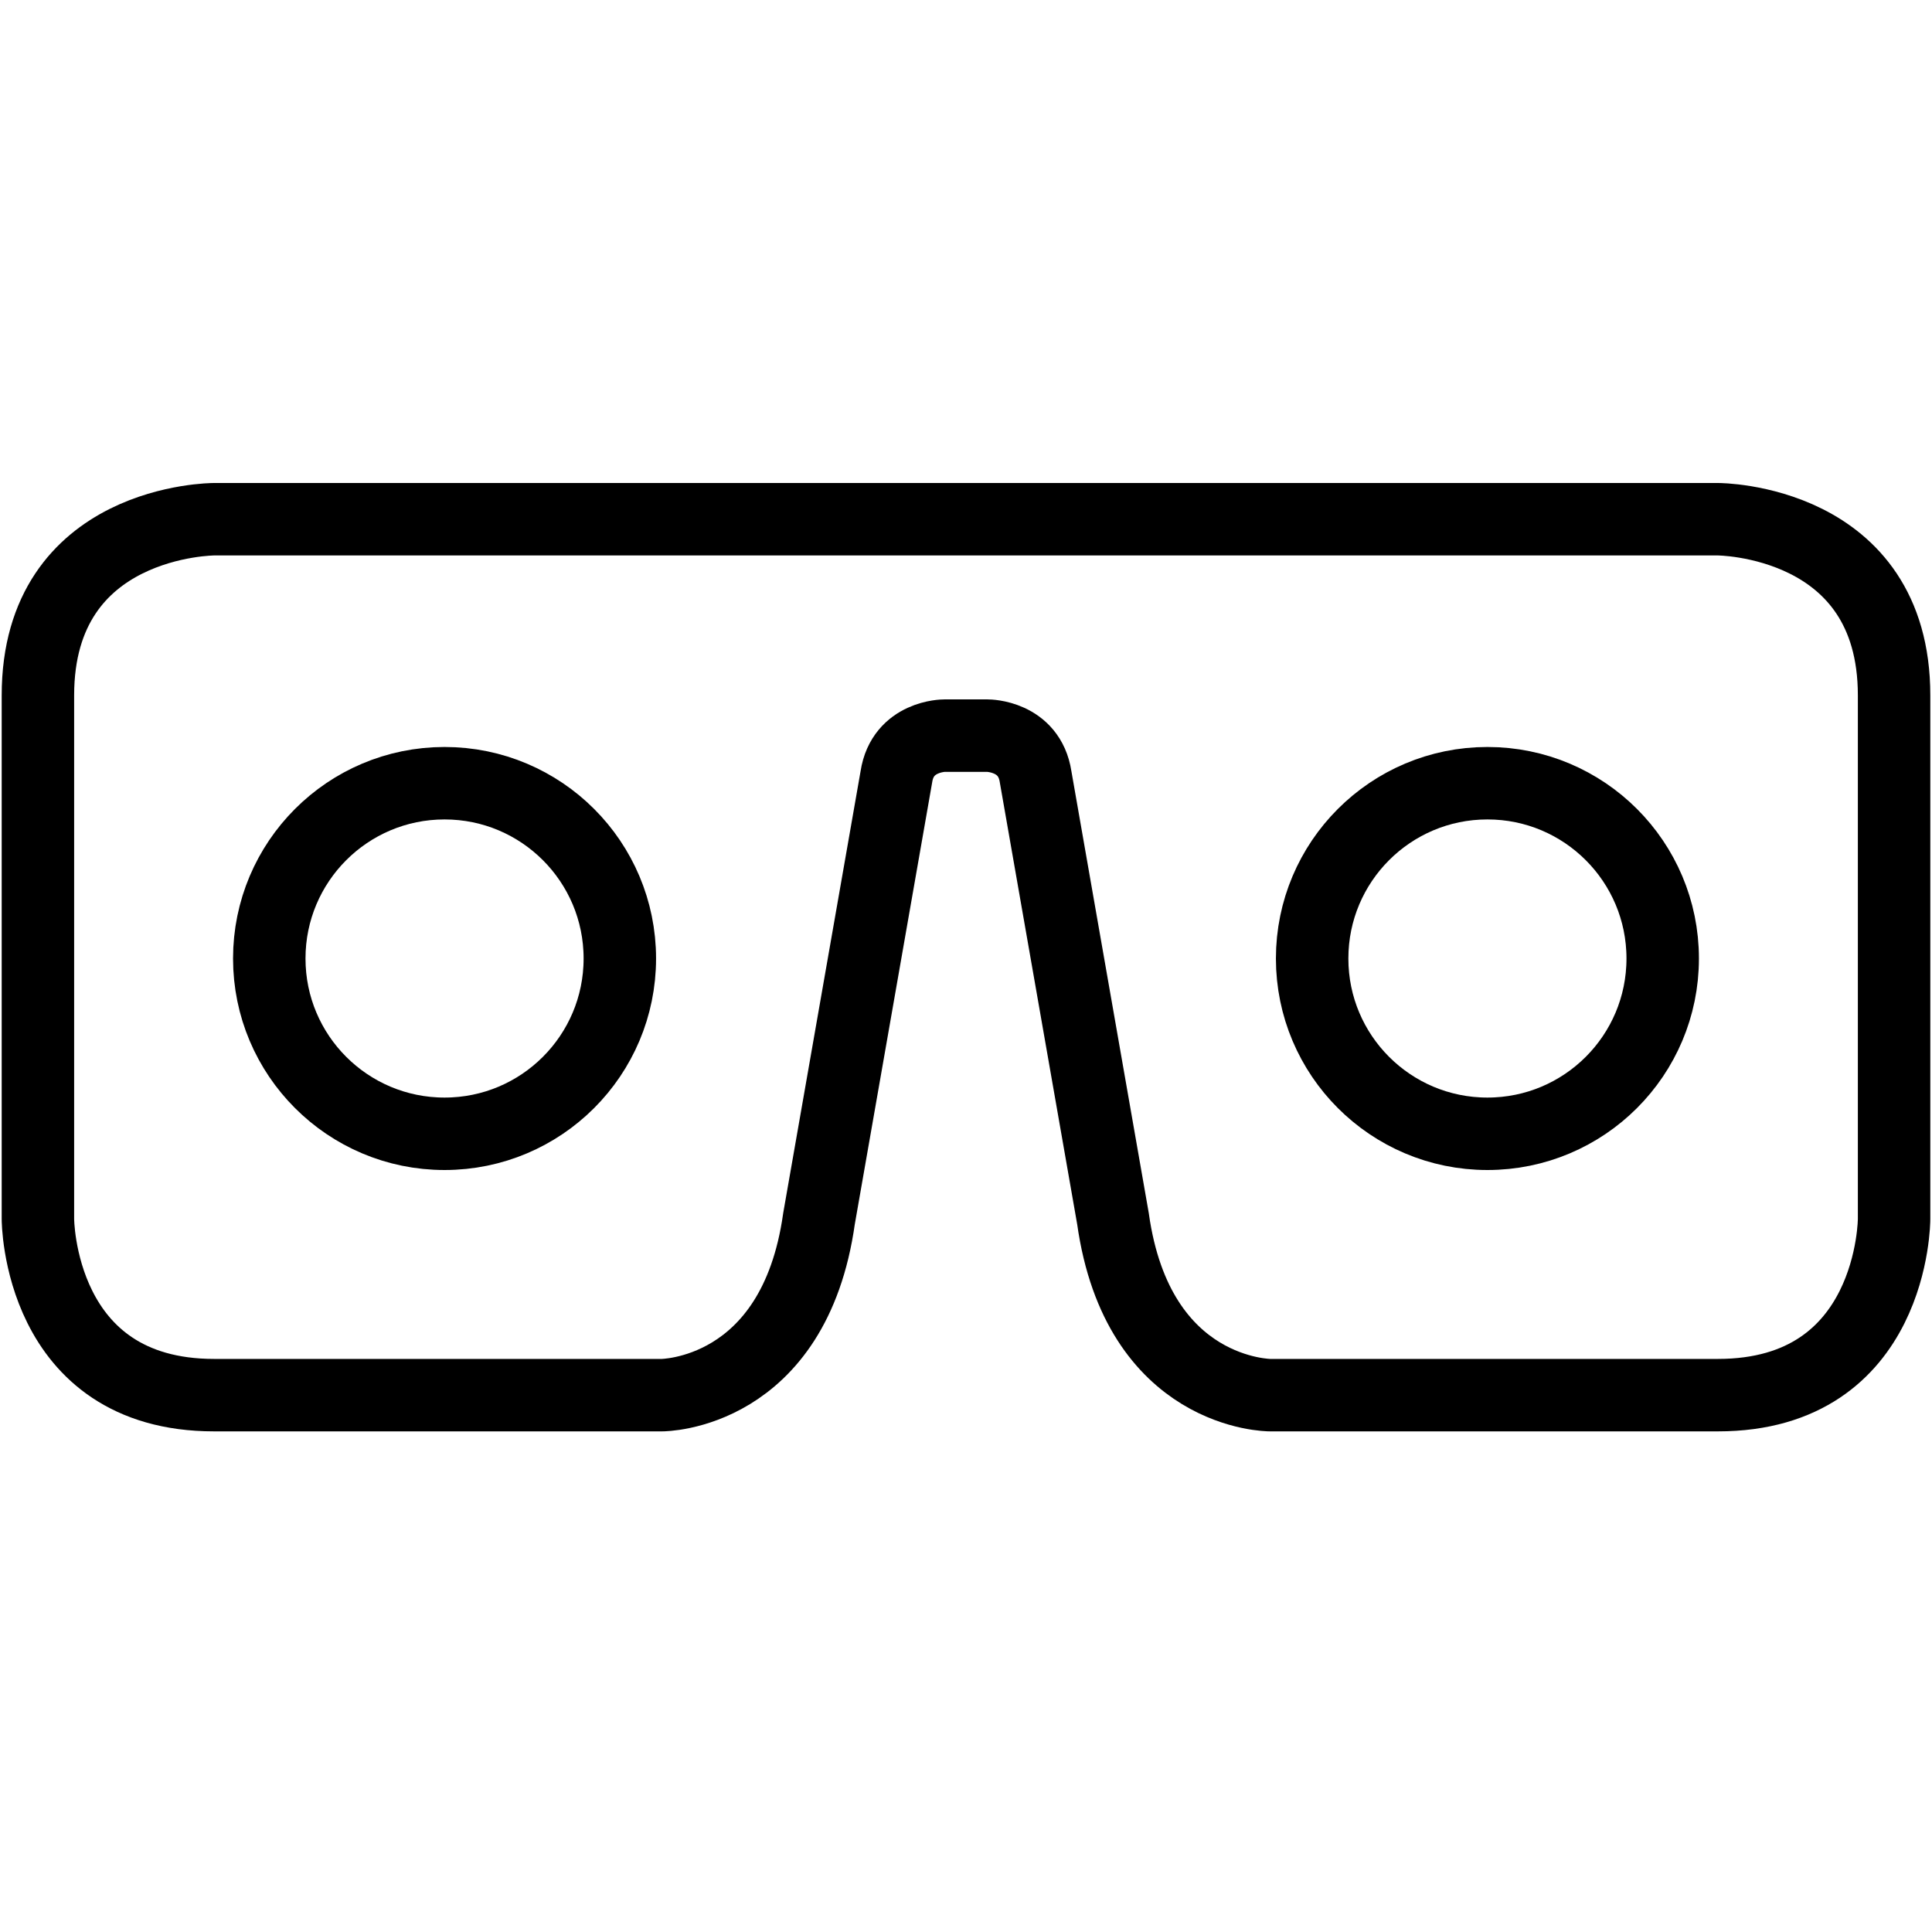
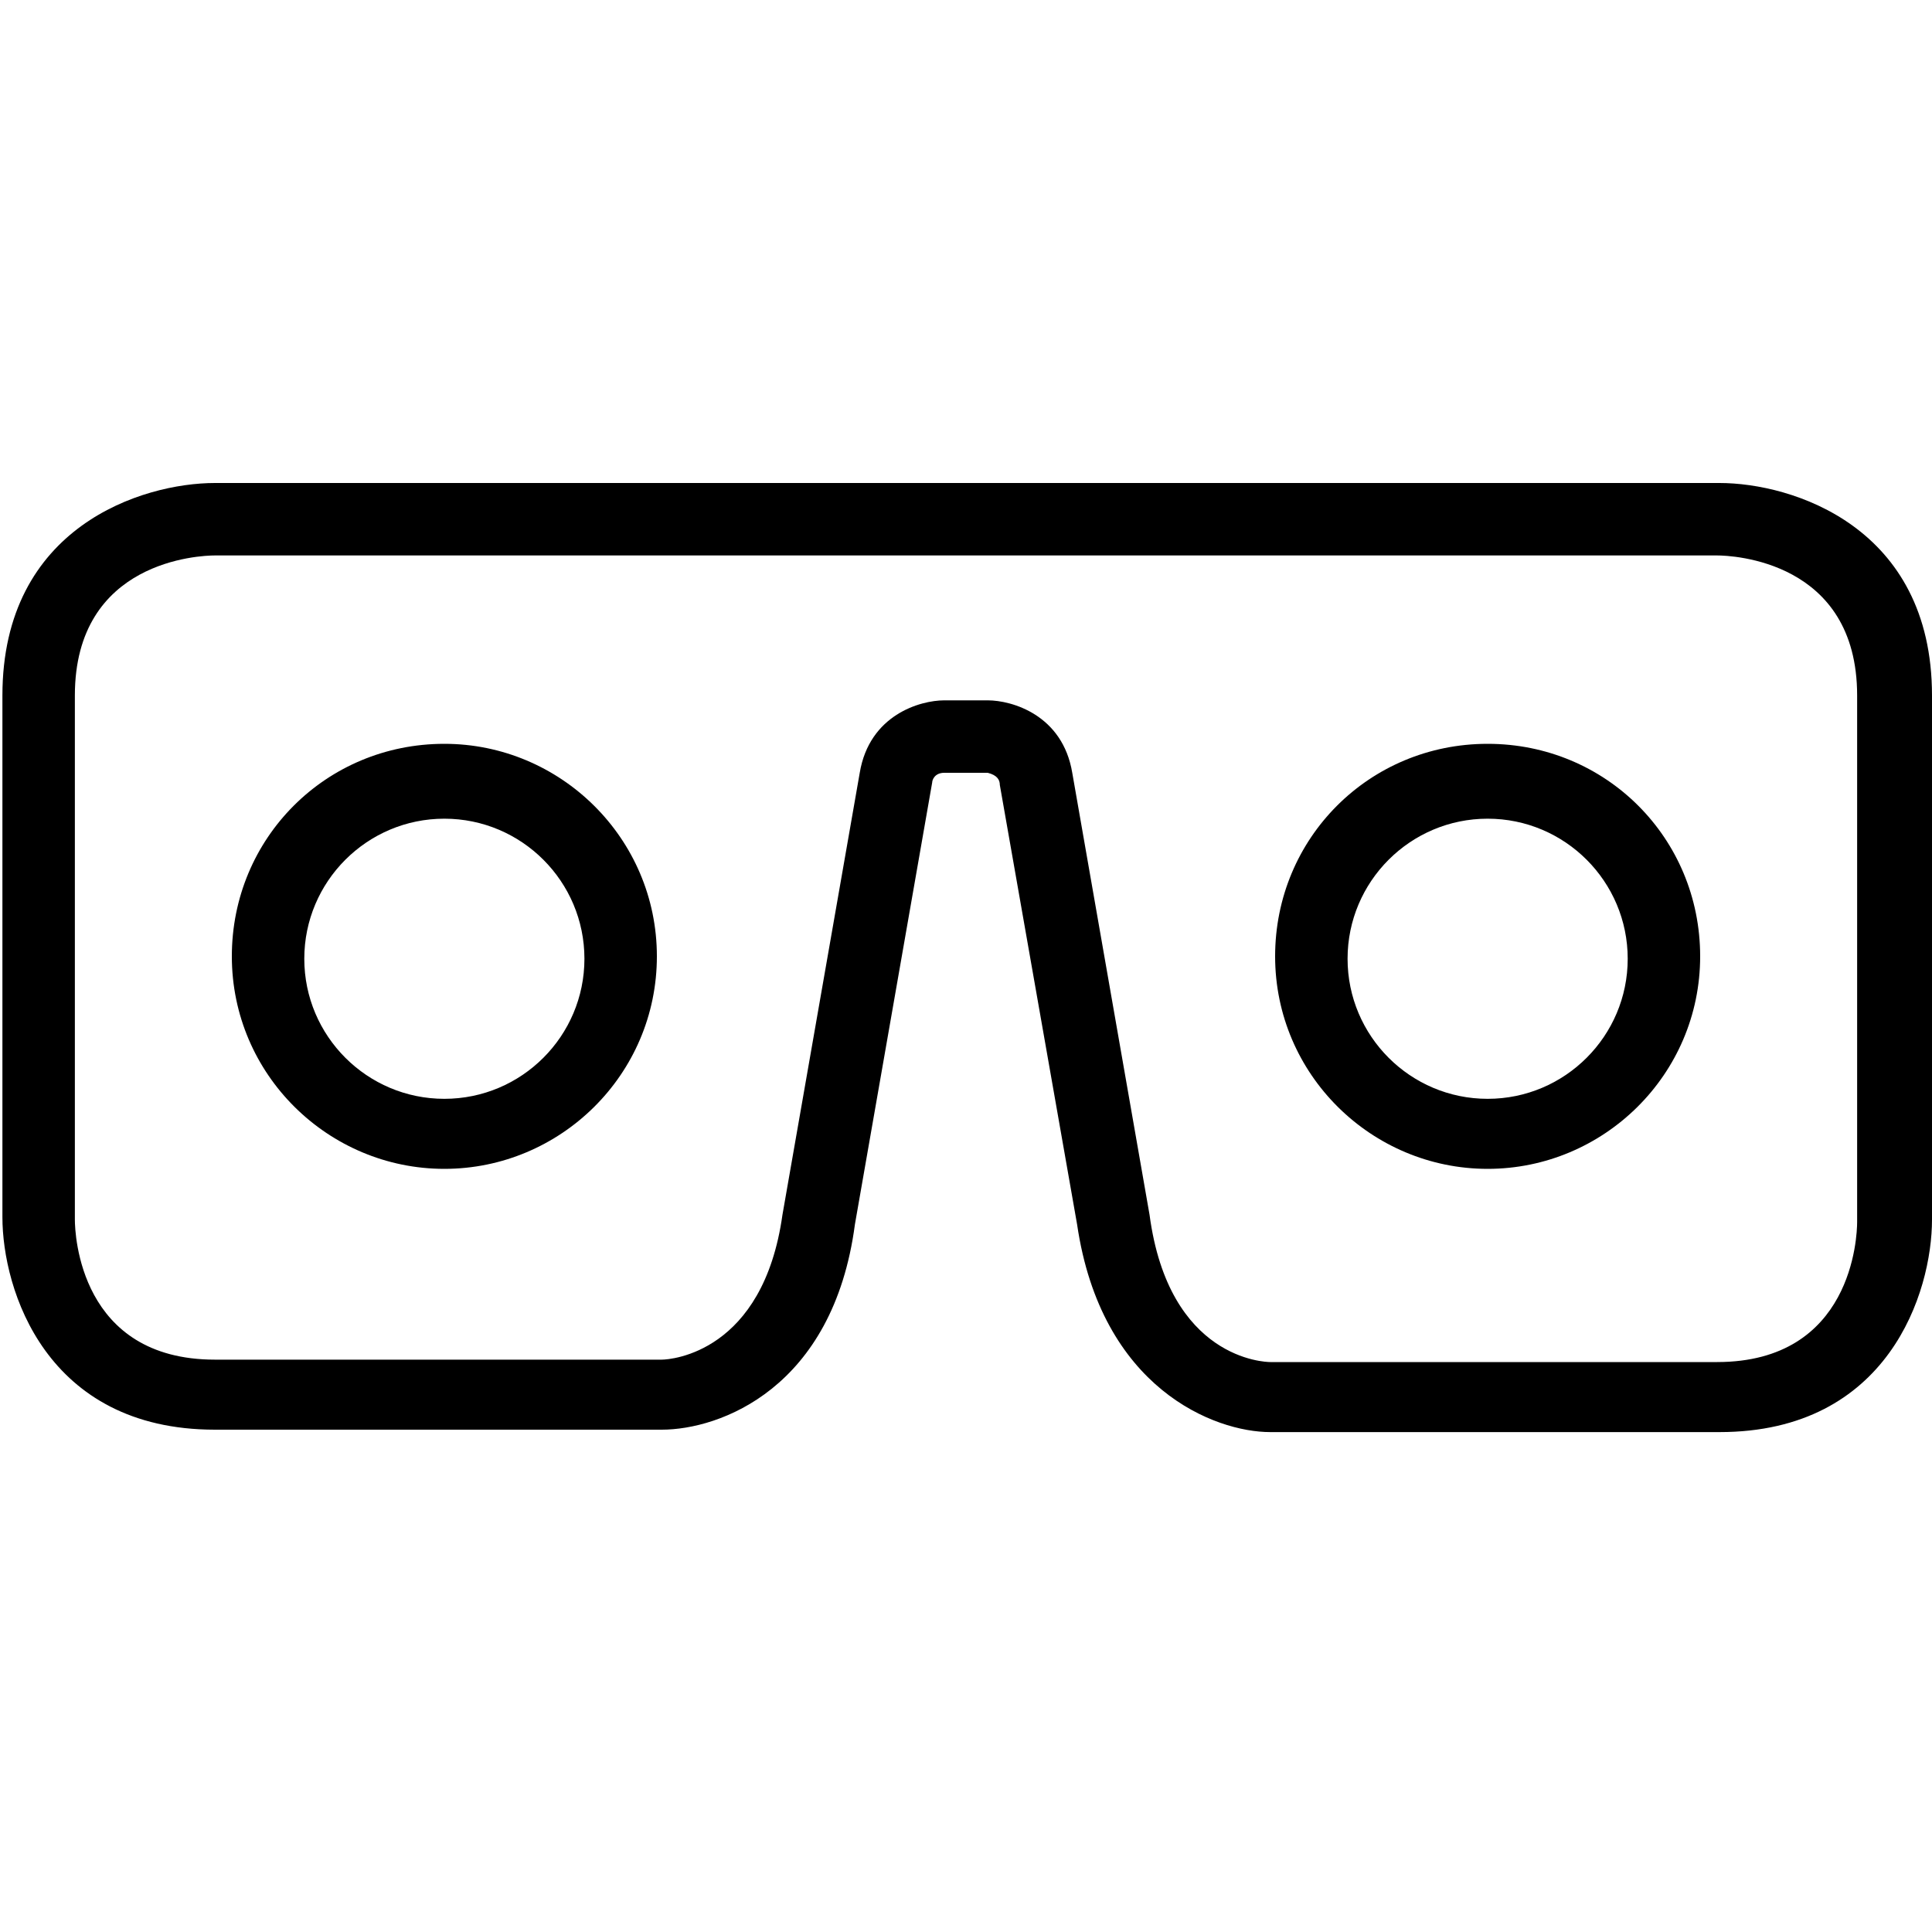
- <svg xmlns="http://www.w3.org/2000/svg" xmlns:xlink="http://www.w3.org/1999/xlink" version="1.1" id="Layer_1" x="0px" y="0px" width="80px" height="80px" viewBox="0 0 80 80" enable-background="new 0 0 80 80" xml:space="preserve">
-   <g id="ADD" display="none">
-     <g display="inline">
-       <g>
-         <defs>
-           <rect id="SVGID_1_" x="5.848" y="77.86" width="68.319" height="71.773" />
-         </defs>
-         <clipPath id="SVGID_2_">
-           <use xlink:href="#SVGID_1_" overflow="visible" />
-         </clipPath>
-         <path clip-path="url(#SVGID_2_)" fill="none" stroke="#000000" stroke-width="3" d="M41.834,147.886l-34.486-15.65v-27.732     l30.827-24.895l34.492,15.665l-0.015,27.732L41.834,147.886z M41.834,147.886l0.032-27.69L7.348,104.504 M29.255,114.532     l8.9-7.235l34.497,15.709 M38.175,79.609v27.721" />
-       </g>
-     </g>
-     <polygon display="inline" points="17.714,121.753 31.349,128.111 31.349,130.712 17.714,124.354  " />
-     <polygon display="inline" fill="none" stroke="#000000" points="17.714,121.753 31.349,128.111 31.349,130.712 17.714,124.354  " />
-     <polygon display="inline" points="23.558,117.047 25.506,117.955 25.506,135.419 23.558,134.511  " />
-     <polygon display="inline" fill="none" stroke="#000000" points="23.558,117.047 25.506,117.955 25.506,135.419 23.558,134.511  " />
-   </g>
-   <g>
-     <path fill="none" stroke="#000000" stroke-width="3" d="M40.898,30.461c0,0,1.723,0,1.984,1.703l3.204,18.299   c1.029,7.317,6.503,7.307,6.503,7.307h18.546c7.295,0,7.295-7.294,7.295-7.294V28.795c0-7.295-7.295-7.295-7.295-7.295H8.865   c0,0-7.295,0-7.295,7.295v21.681c0,0,0,7.294,7.295,7.294H27.41c0,0,5.474,0.01,6.503-7.307l3.204-18.299   c0.261-1.703,1.984-1.703,1.984-1.703H40.898z M61.591,46.948c-4.009,0-7.258-3.249-7.258-7.258s3.249-7.259,7.258-7.259   s7.258,3.25,7.258,7.259S65.6,46.948,61.591,46.948z M18.408,46.948c4.009,0,7.258-3.249,7.258-7.258s-3.249-7.259-7.258-7.259   s-7.258,3.25-7.258,7.259S14.399,46.948,18.408,46.948z" />
-   </g>
+ <svg xmlns="http://www.w3.org/2000/svg" version="1.1" id="Layer_1" x="0px" y="0px" viewBox="0 0 80 80" style="enable-background:new 0 0 80 80;" xml:space="preserve">
+   <path d="M52.6,59.3c-2.3,0-7-1.8-8-8.6l-3.2-18.2c0-0.2-0.1-0.4-0.5-0.5h-1.8c-0.4,0-0.5,0.3-0.5,0.4l-3.2,18.3  c-0.9,6.8-5.6,8.5-8,8.5c0,0,0,0,0,0H8.9c-7,0-8.8-5.8-8.8-8.8V28.8c0-7,5.8-8.8,8.8-8.8h62.3c3,0,8.8,1.8,8.8,8.8v21.7  c0,3-1.8,8.8-8.8,8.8H52.6C52.6,59.3,52.6,59.3,52.6,59.3z M39.1,29h1.8c1,0,3.1,0.6,3.5,3l3.2,18.3c0.8,6,4.8,6.1,5,6.1h0h18.5  c5.6,0,5.8-5.2,5.8-5.8V28.8c0-5.6-5.2-5.8-5.8-5.8H8.9c-0.6,0-5.8,0.2-5.8,5.8v21.7c0,0.6,0.2,5.8,5.8,5.8h18.5c0.4,0,4.2-0.3,5-6  l3.2-18.3C36,29.6,38.1,29,39.1,29z M61.6,48.4c-4.8,0-8.8-3.9-8.8-8.8s3.9-8.8,8.8-8.8s8.8,3.9,8.8,8.8S66.4,48.4,61.6,48.4z   M61.6,33.9c-3.2,0-5.8,2.6-5.8,5.8s2.6,5.8,5.8,5.8s5.8-2.6,5.8-5.8S64.8,33.9,61.6,33.9z M18.4,48.4c-4.8,0-8.8-3.9-8.8-8.8  s3.9-8.8,8.8-8.8c4.8,0,8.8,3.9,8.8,8.8S23.2,48.4,18.4,48.4z M18.4,33.9c-3.2,0-5.8,2.6-5.8,5.8s2.6,5.8,5.8,5.8  c3.2,0,5.8-2.6,5.8-5.8S21.6,33.9,18.4,33.9z" />
</svg>
